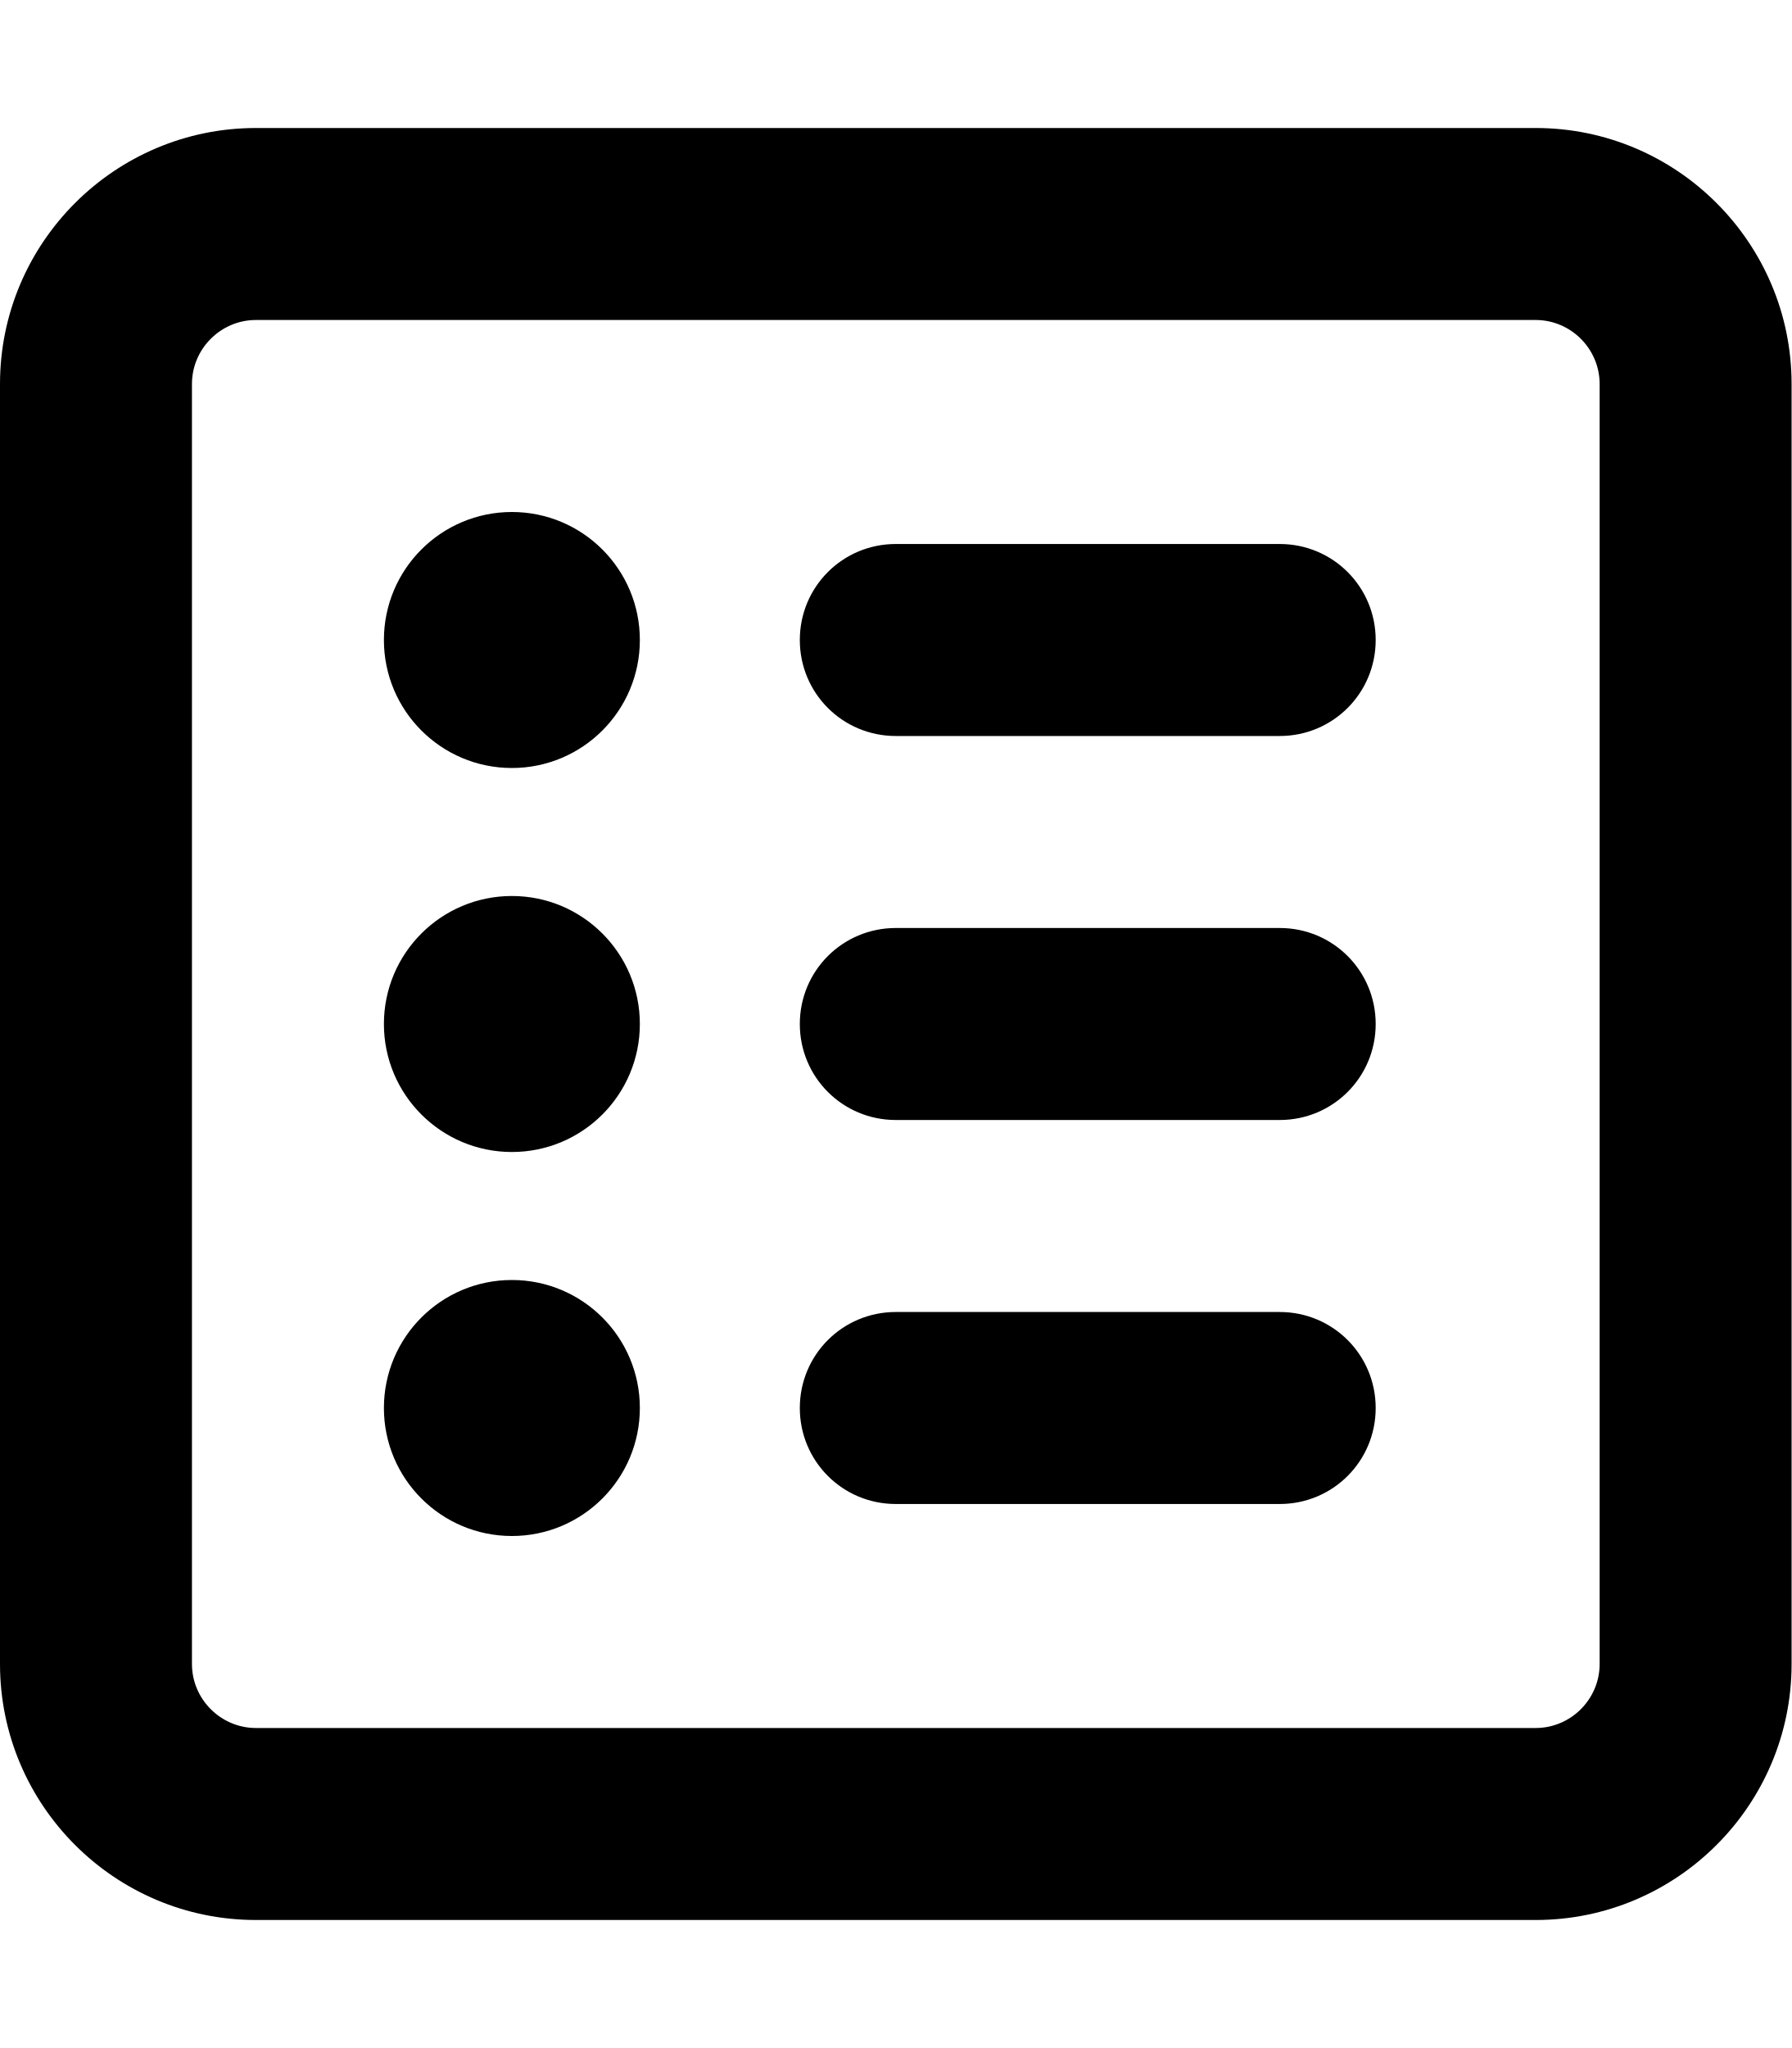
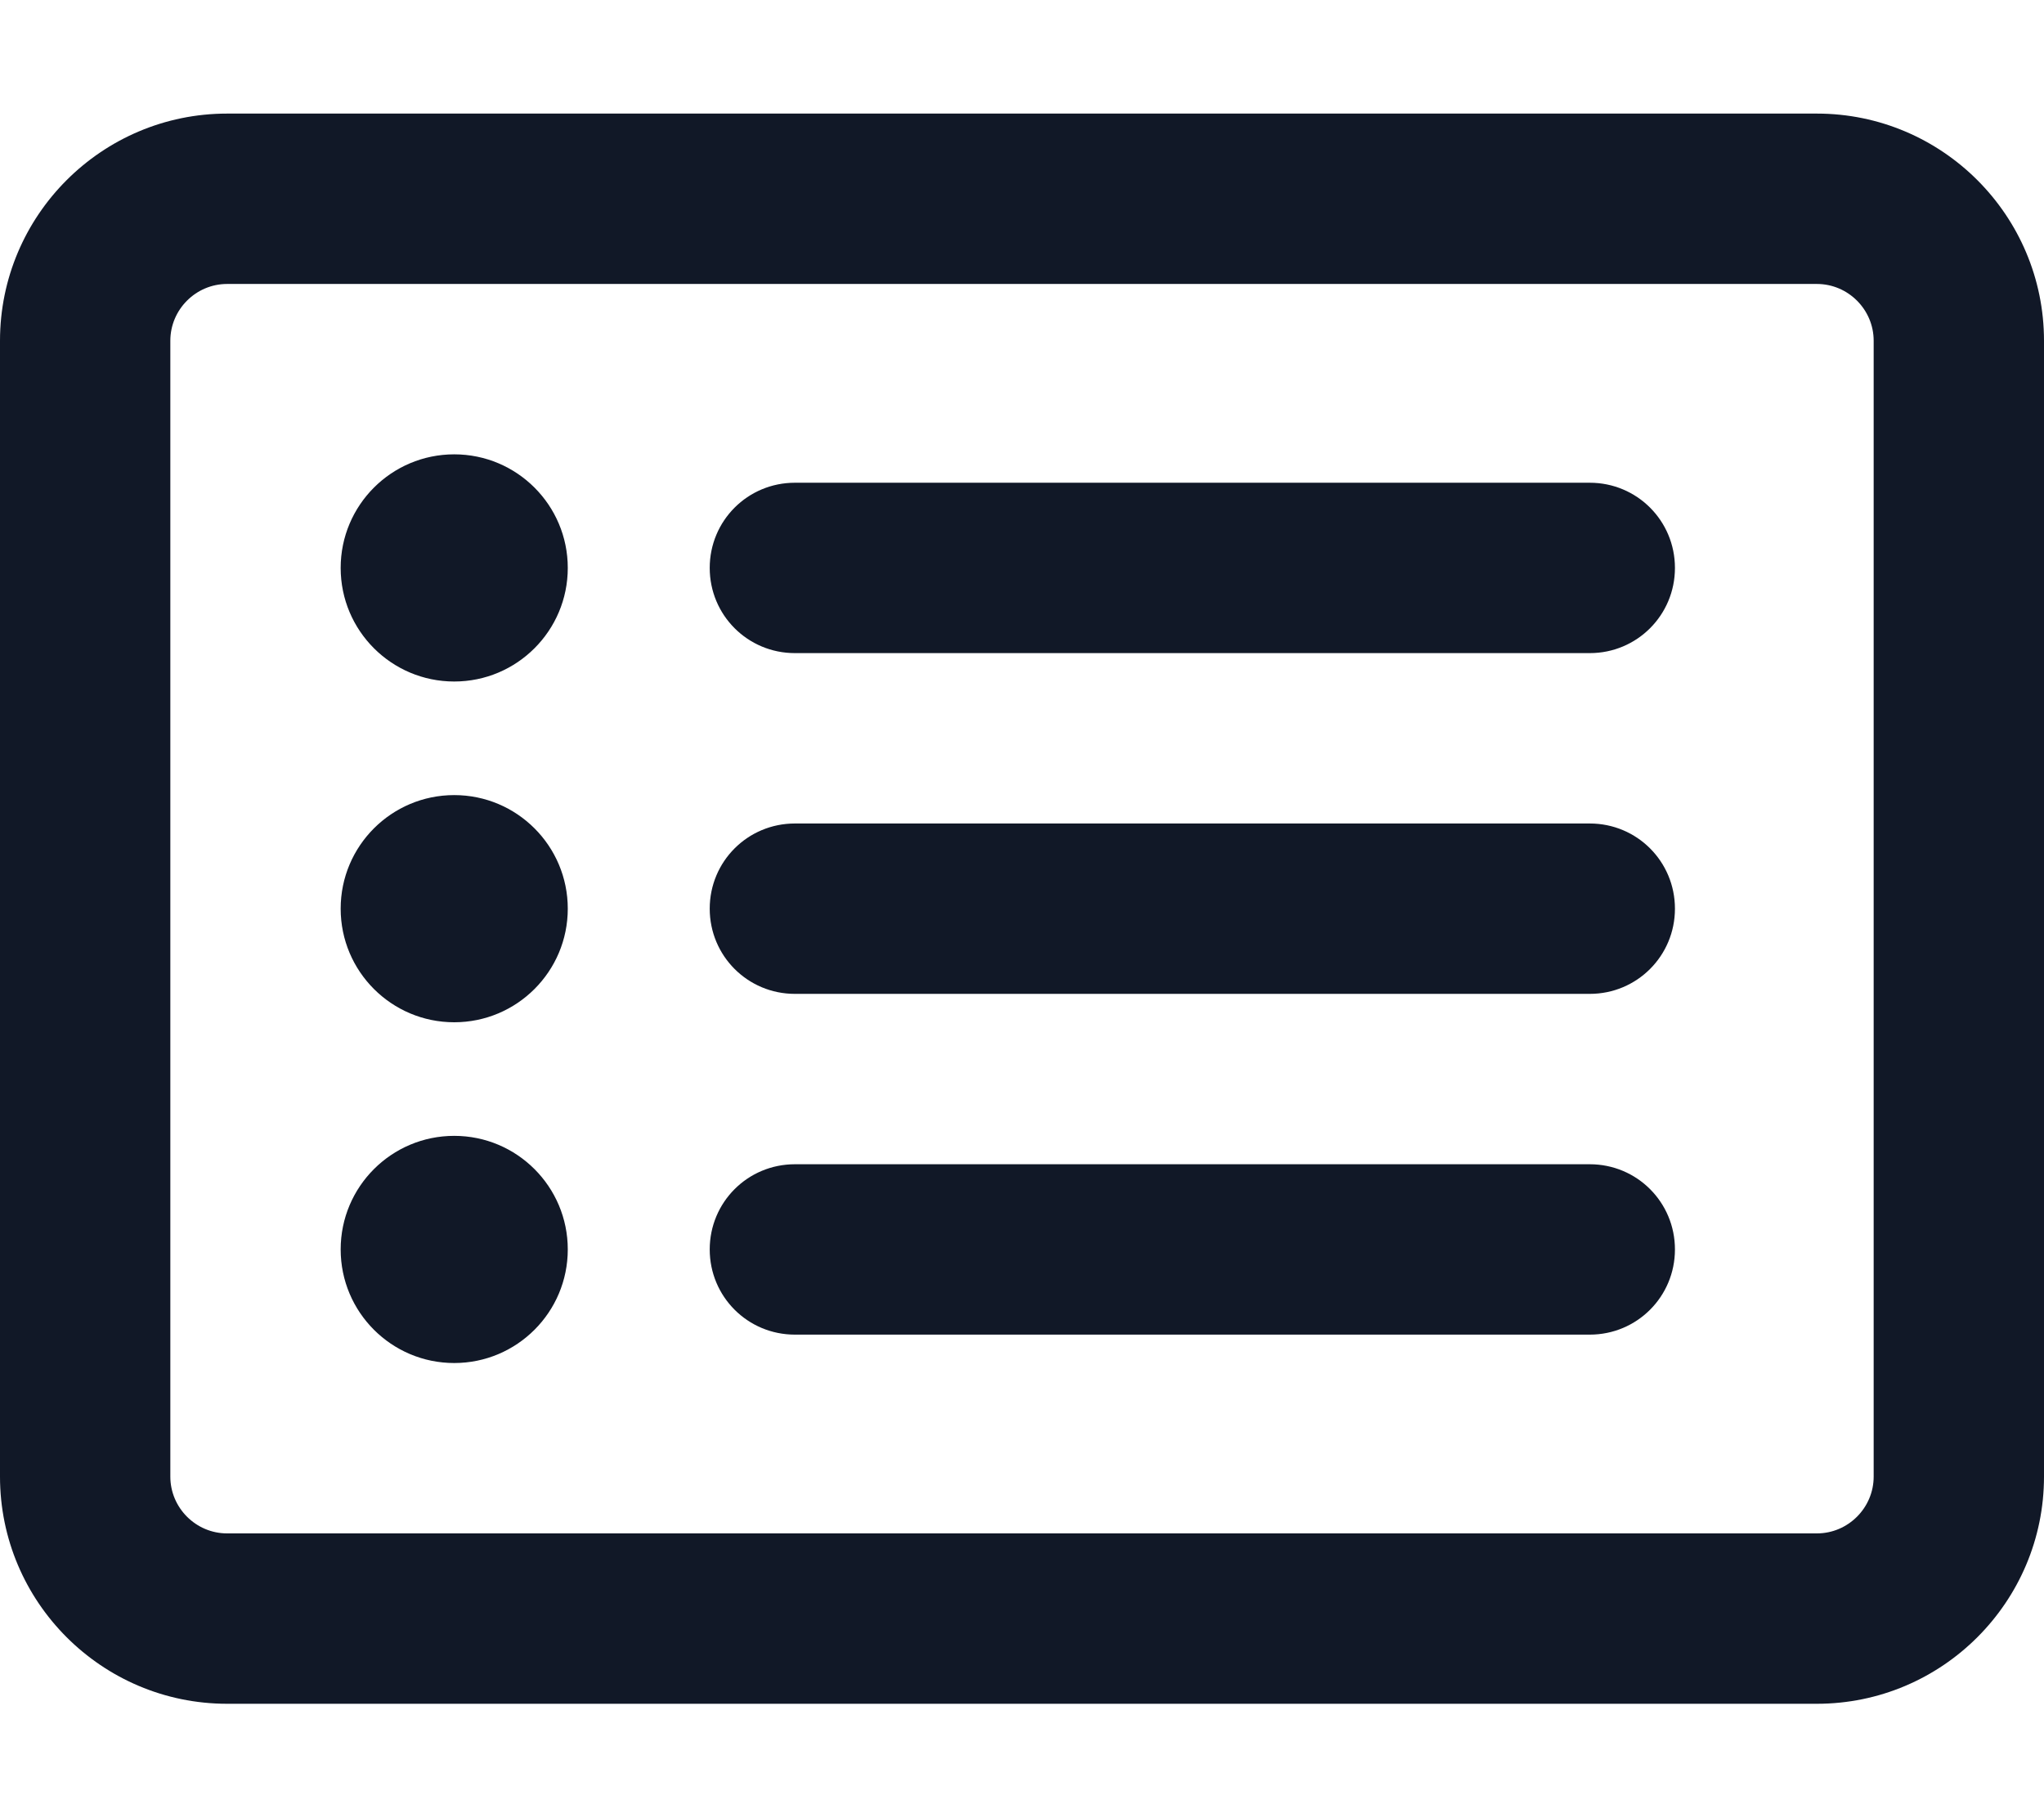
- <svg xmlns="http://www.w3.org/2000/svg" viewBox="0 0 448 512">
-   <path d="M64 80c-8.8 0-16 7.2-16 16V416c0 8.8 7.2 16 16 16H384c8.8 0 16-7.2 16-16V96c0-8.8-7.2-16-16-16H64zM0 96C0 60.7 28.7 32 64 32H384c35.3 0 64 28.7 64 64V416c0 35.3-28.7 64-64 64H64c-35.3 0-64-28.7-64-64V96zm96 64a32 32 0 1 1 64 0 32 32 0 1 1 -64 0zm104 0c0-13.3 10.7-24 24-24h96c13.3 0 24 10.7 24 24s-10.7 24-24 24H224c-13.3 0-24-10.7-24-24zm0 96c0-13.3 10.7-24 24-24h96c13.3 0 24 10.7 24 24s-10.7 24-24 24H224c-13.3 0-24-10.7-24-24zm0 96c0-13.3 10.7-24 24-24h96c13.3 0 24 10.7 24 24s-10.7 24-24 24H224c-13.3 0-24-10.7-24-24zm-72-64a32 32 0 1 1 0-64 32 32 0 1 1 0 64zM96 352a32 32 0 1 1 64 0 32 32 0 1 1 -64 0z" />
+ <svg xmlns="http://www.w3.org/2000/svg" height="1em" viewBox="0 0 576 512">
+   <path d="M64 80c-8.8 0-16 7.2-16 16V416c0 8.8 7.2 16 16 16H512c8.8 0 16-7.2 16-16V96c0-8.8-7.2-16-16-16H64zM0 96C0 60.7 28.7 32 64 32H512c35.3 0 64 28.7 64 64V416c0 35.3-28.7 64-64 64H64c-35.3 0-64-28.7-64-64V96zm96 64a32 32 0 1 1 64 0 32 32 0 1 1 -64 0zm104 0c0-13.3 10.7-24 24-24H448c13.3 0 24 10.7 24 24s-10.7 24-24 24H224c-13.3 0-24-10.7-24-24zm0 96c0-13.3 10.7-24 24-24H448c13.3 0 24 10.7 24 24s-10.7 24-24 24H224c-13.3 0-24-10.7-24-24zm0 96c0-13.3 10.7-24 24-24H448c13.3 0 24 10.7 24 24s-10.7 24-24 24H224c-13.3 0-24-10.7-24-24zm-72-64a32 32 0 1 1 0-64 32 32 0 1 1 0 64zM96 352a32 32 0 1 1 64 0 32 32 0 1 1 -64 0z" fill="#111827" />
</svg>
